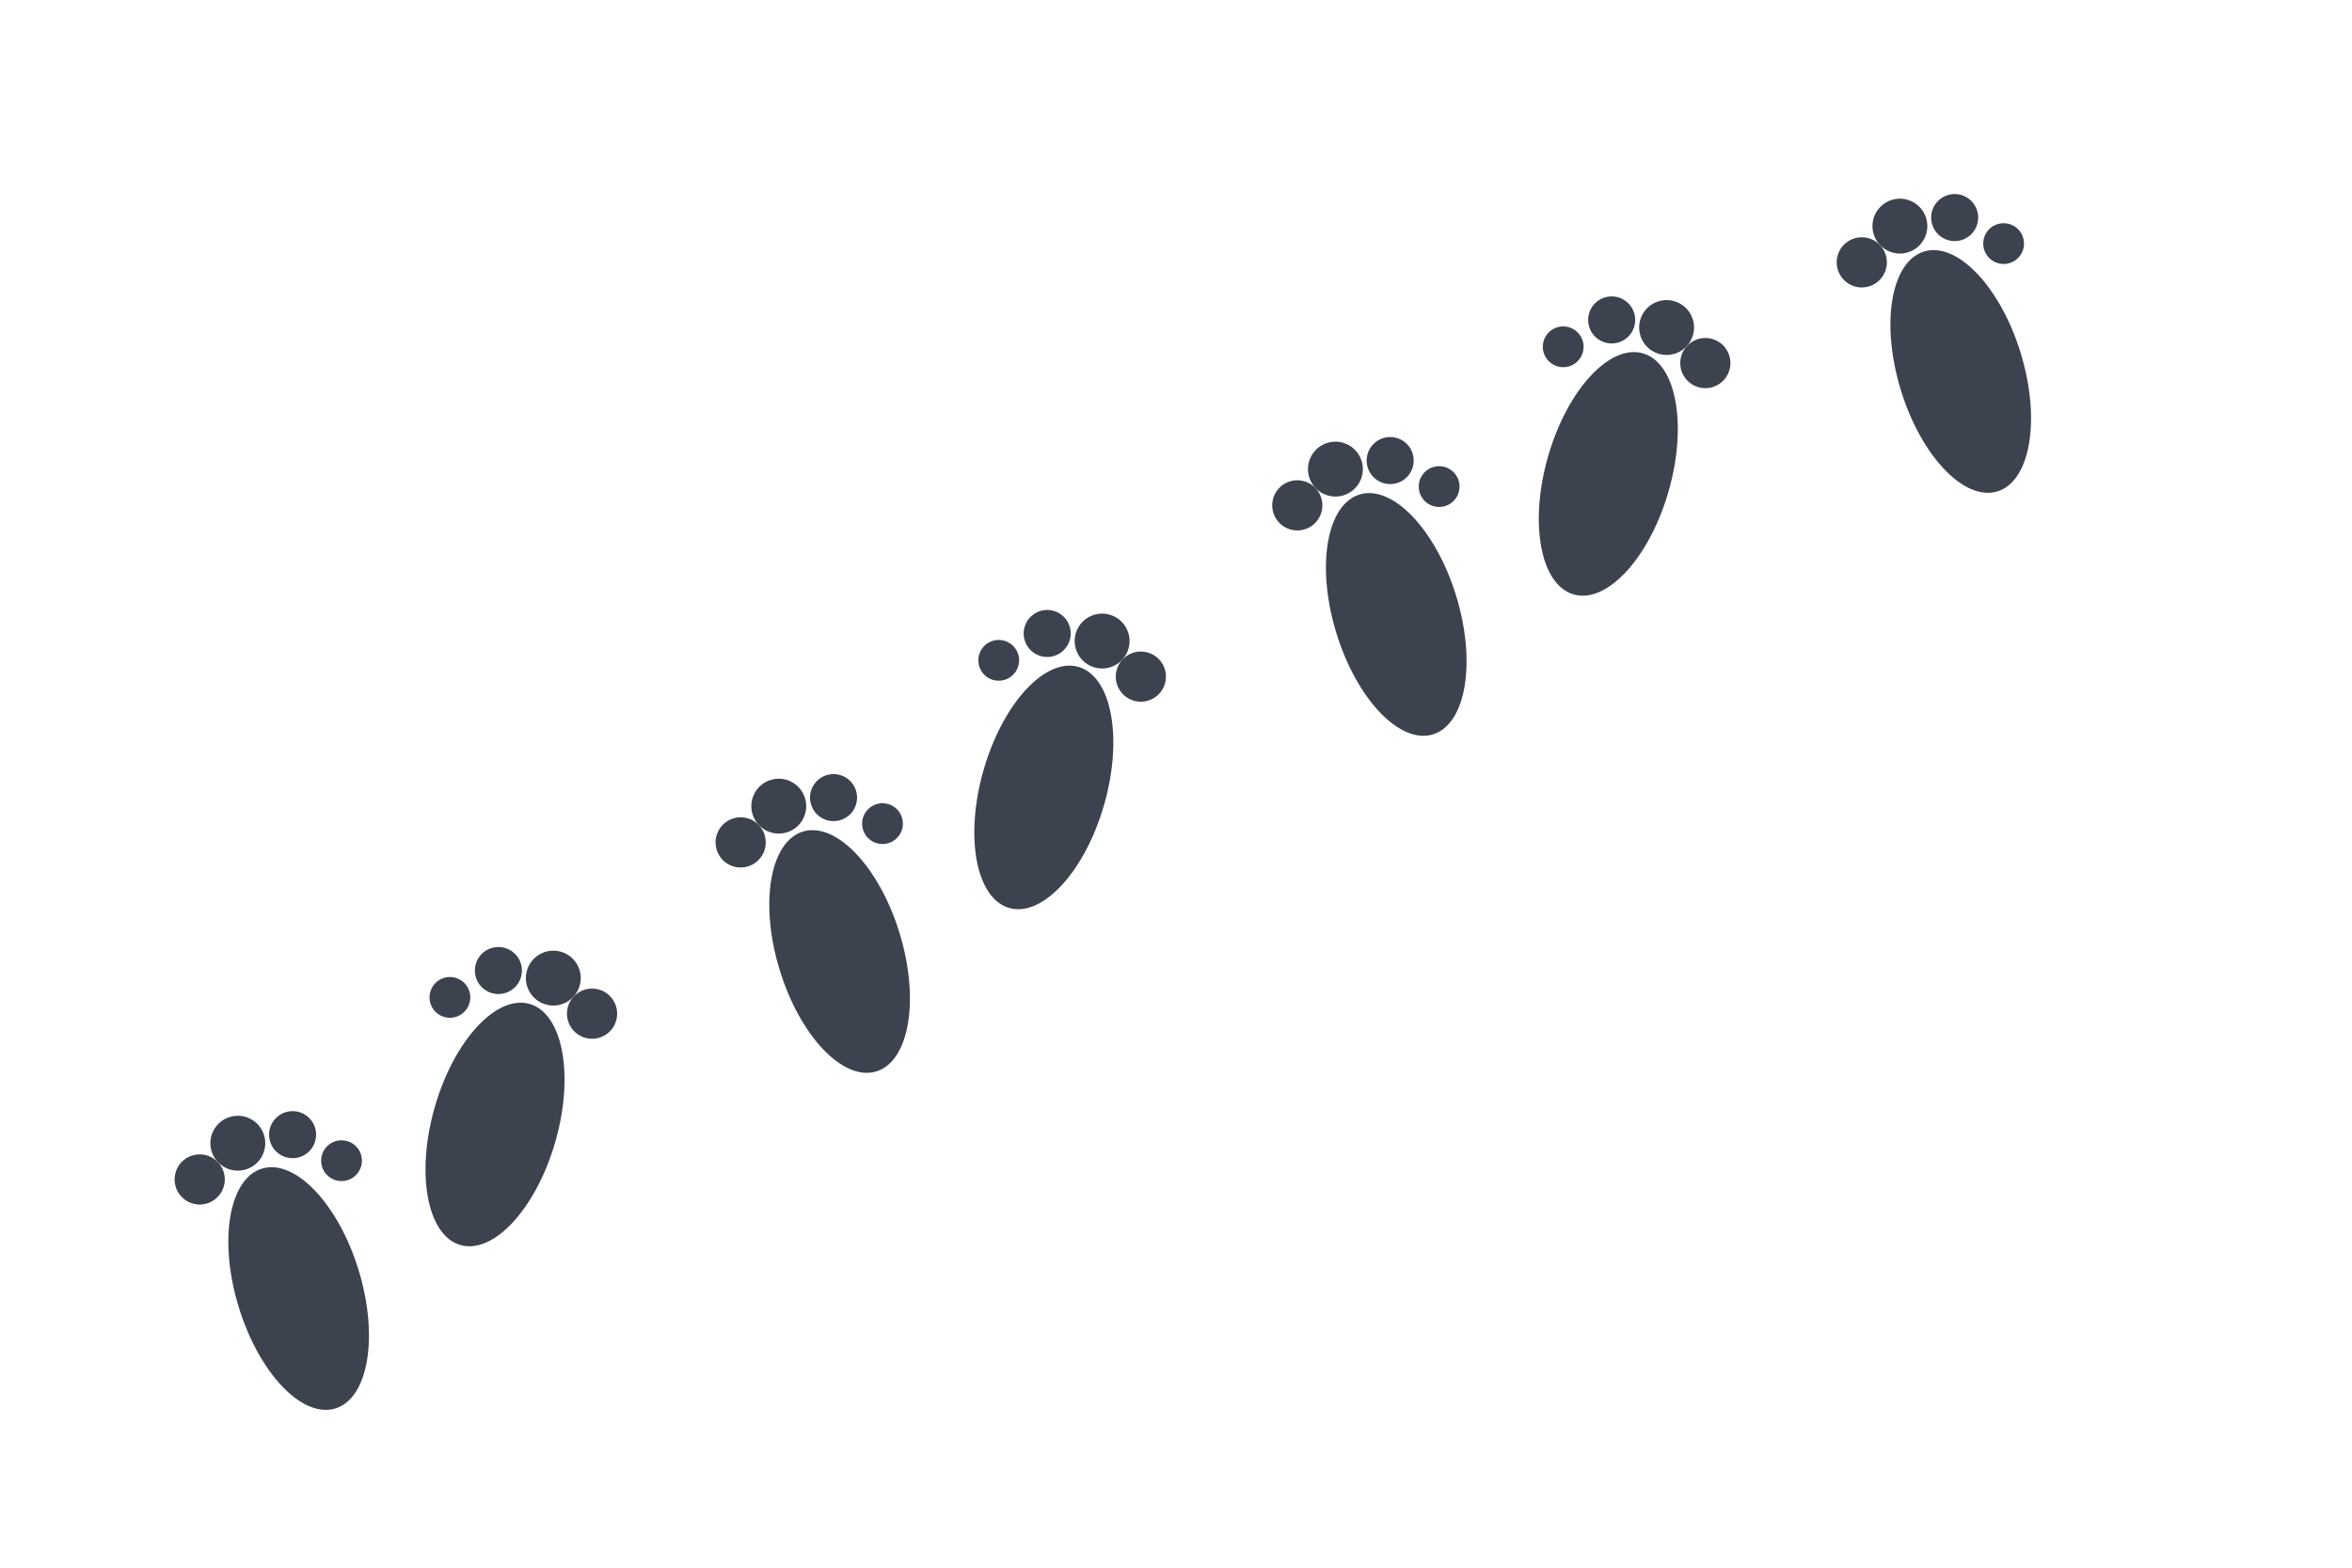
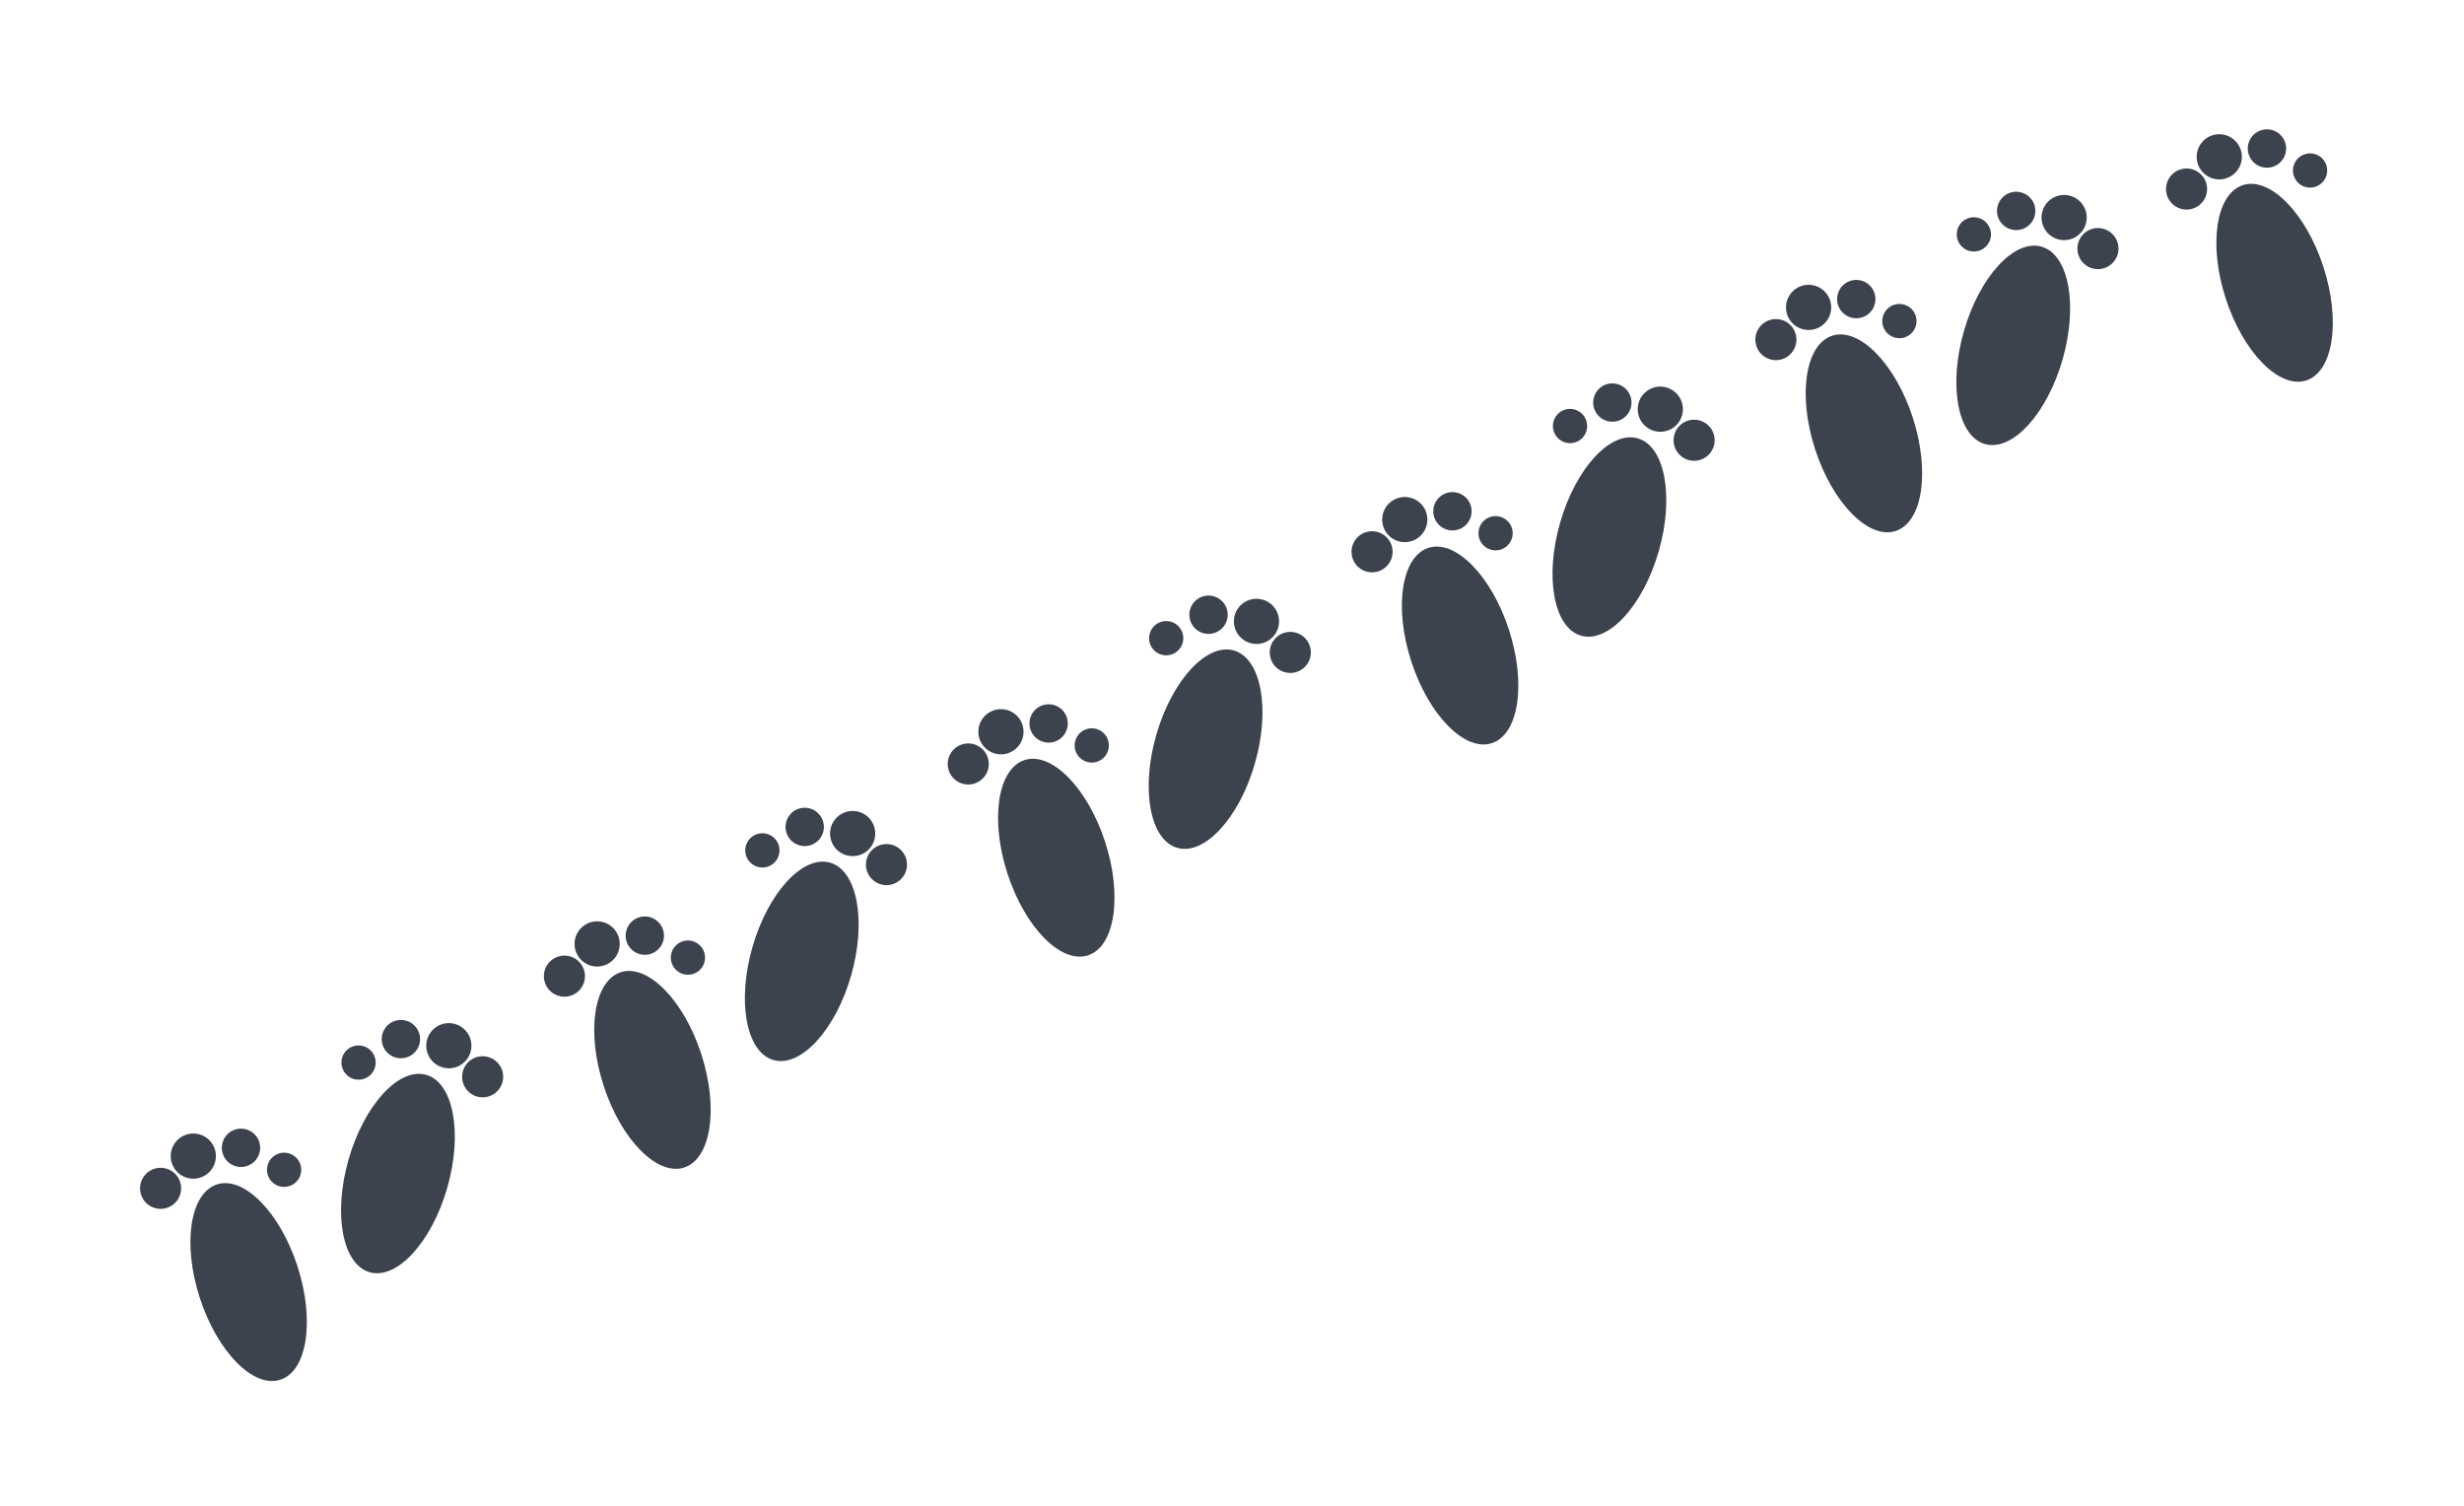
- <svg xmlns="http://www.w3.org/2000/svg" width="300" height="200" viewBox="0 0 300 200" role="img" aria-label="Pegadas">
+ <svg xmlns="http://www.w3.org/2000/svg" width="360" height="220" viewBox="0 0 360 220" role="img" aria-label="Pegadas">
  <g fill="#111827" opacity="0.82">
-     <g transform="translate(34 151) rotate(-17)">
-       <ellipse cx="0" cy="14" rx="8" ry="16" />
-       <circle cx="-8" cy="-3" r="3.2" />
-       <circle cx="-2" cy="-6" r="3.5" />
-       <circle cx="5" cy="-5" r="3" />
-       <circle cx="10" cy="0" r="2.6" />
+     <g transform="translate(32 174) rotate(-18)">
+       <ellipse cx="0" cy="14" rx="7.5" ry="15" />
+       <circle cx="-8" cy="-3" r="3" />
+       <circle cx="-2" cy="-6" r="3.3" />
+       <circle cx="5" cy="-5" r="2.8" />
+       <circle cx="10" cy="0" r="2.5" />
    </g>
-     <g transform="translate(67 130) rotate(16)">
-       <ellipse cx="0" cy="14" rx="8" ry="16" />
-       <circle cx="-10" cy="0" r="2.6" />
-       <circle cx="-5" cy="-5" r="3" />
-       <circle cx="2" cy="-6" r="3.5" />
-       <circle cx="8" cy="-3" r="3.2" />
+     <g transform="translate(62 158) rotate(16)">
+       <ellipse cx="0" cy="14" rx="7.5" ry="15" />
+       <circle cx="-10" cy="0" r="2.5" />
+       <circle cx="-5" cy="-5" r="2.8" />
+       <circle cx="2" cy="-6" r="3.3" />
+       <circle cx="8" cy="-3" r="3" />
    </g>
-     <g transform="translate(103 108) rotate(-17)">
-       <ellipse cx="0" cy="14" rx="8" ry="16" />
-       <circle cx="-8" cy="-3" r="3.2" />
-       <circle cx="-2" cy="-6" r="3.5" />
-       <circle cx="5" cy="-5" r="3" />
-       <circle cx="10" cy="0" r="2.6" />
+     <g transform="translate(91 143) rotate(-18)">
+       <ellipse cx="0" cy="14" rx="7.5" ry="15" />
+       <circle cx="-8" cy="-3" r="3" />
+       <circle cx="-2" cy="-6" r="3.3" />
+       <circle cx="5" cy="-5" r="2.8" />
+       <circle cx="10" cy="0" r="2.5" />
    </g>
-     <g transform="translate(137 87) rotate(16)">
-       <ellipse cx="0" cy="14" rx="8" ry="16" />
-       <circle cx="-10" cy="0" r="2.6" />
-       <circle cx="-5" cy="-5" r="3" />
-       <circle cx="2" cy="-6" r="3.5" />
-       <circle cx="8" cy="-3" r="3.2" />
+     <g transform="translate(121 127) rotate(16)">
+       <ellipse cx="0" cy="14" rx="7.5" ry="15" />
+       <circle cx="-10" cy="0" r="2.5" />
+       <circle cx="-5" cy="-5" r="2.8" />
+       <circle cx="2" cy="-6" r="3.3" />
+       <circle cx="8" cy="-3" r="3" />
    </g>
-     <g transform="translate(174 65) rotate(-17)">
-       <ellipse cx="0" cy="14" rx="8" ry="16" />
-       <circle cx="-8" cy="-3" r="3.2" />
-       <circle cx="-2" cy="-6" r="3.5" />
-       <circle cx="5" cy="-5" r="3" />
-       <circle cx="10" cy="0" r="2.6" />
+     <g transform="translate(150 112) rotate(-18)">
+       <ellipse cx="0" cy="14" rx="7.5" ry="15" />
+       <circle cx="-8" cy="-3" r="3" />
+       <circle cx="-2" cy="-6" r="3.3" />
+       <circle cx="5" cy="-5" r="2.8" />
+       <circle cx="10" cy="0" r="2.5" />
    </g>
-     <g transform="translate(209 47) rotate(16)">
-       <ellipse cx="0" cy="14" rx="8" ry="16" />
-       <circle cx="-10" cy="0" r="2.6" />
-       <circle cx="-5" cy="-5" r="3" />
-       <circle cx="2" cy="-6" r="3.5" />
-       <circle cx="8" cy="-3" r="3.2" />
+     <g transform="translate(180 96) rotate(16)">
+       <ellipse cx="0" cy="14" rx="7.5" ry="15" />
+       <circle cx="-10" cy="0" r="2.5" />
+       <circle cx="-5" cy="-5" r="2.8" />
+       <circle cx="2" cy="-6" r="3.3" />
+       <circle cx="8" cy="-3" r="3" />
    </g>
-     <g transform="translate(246 34) rotate(-17)">
-       <ellipse cx="0" cy="14" rx="8" ry="16" />
-       <circle cx="-8" cy="-3" r="3.2" />
-       <circle cx="-2" cy="-6" r="3.5" />
-       <circle cx="5" cy="-5" r="3" />
-       <circle cx="10" cy="0" r="2.6" />
+     <g transform="translate(209 81) rotate(-18)">
+       <ellipse cx="0" cy="14" rx="7.5" ry="15" />
+       <circle cx="-8" cy="-3" r="3" />
+       <circle cx="-2" cy="-6" r="3.3" />
+       <circle cx="5" cy="-5" r="2.8" />
+       <circle cx="10" cy="0" r="2.5" />
+     </g>
+     <g transform="translate(239 65) rotate(16)">
+       <ellipse cx="0" cy="14" rx="7.5" ry="15" />
+       <circle cx="-10" cy="0" r="2.5" />
+       <circle cx="-5" cy="-5" r="2.8" />
+       <circle cx="2" cy="-6" r="3.3" />
+       <circle cx="8" cy="-3" r="3" />
+     </g>
+     <g transform="translate(268 50) rotate(-18)">
+       <ellipse cx="0" cy="14" rx="7.5" ry="15" />
+       <circle cx="-8" cy="-3" r="3" />
+       <circle cx="-2" cy="-6" r="3.3" />
+       <circle cx="5" cy="-5" r="2.8" />
+       <circle cx="10" cy="0" r="2.5" />
+     </g>
+     <g transform="translate(298 37) rotate(16)">
+       <ellipse cx="0" cy="14" rx="7.5" ry="15" />
+       <circle cx="-10" cy="0" r="2.5" />
+       <circle cx="-5" cy="-5" r="2.8" />
+       <circle cx="2" cy="-6" r="3.3" />
+       <circle cx="8" cy="-3" r="3" />
+     </g>
+     <g transform="translate(328 28) rotate(-18)">
+       <ellipse cx="0" cy="14" rx="7.5" ry="15" />
+       <circle cx="-8" cy="-3" r="3" />
+       <circle cx="-2" cy="-6" r="3.3" />
+       <circle cx="5" cy="-5" r="2.8" />
+       <circle cx="10" cy="0" r="2.5" />
    </g>
  </g>
</svg>
